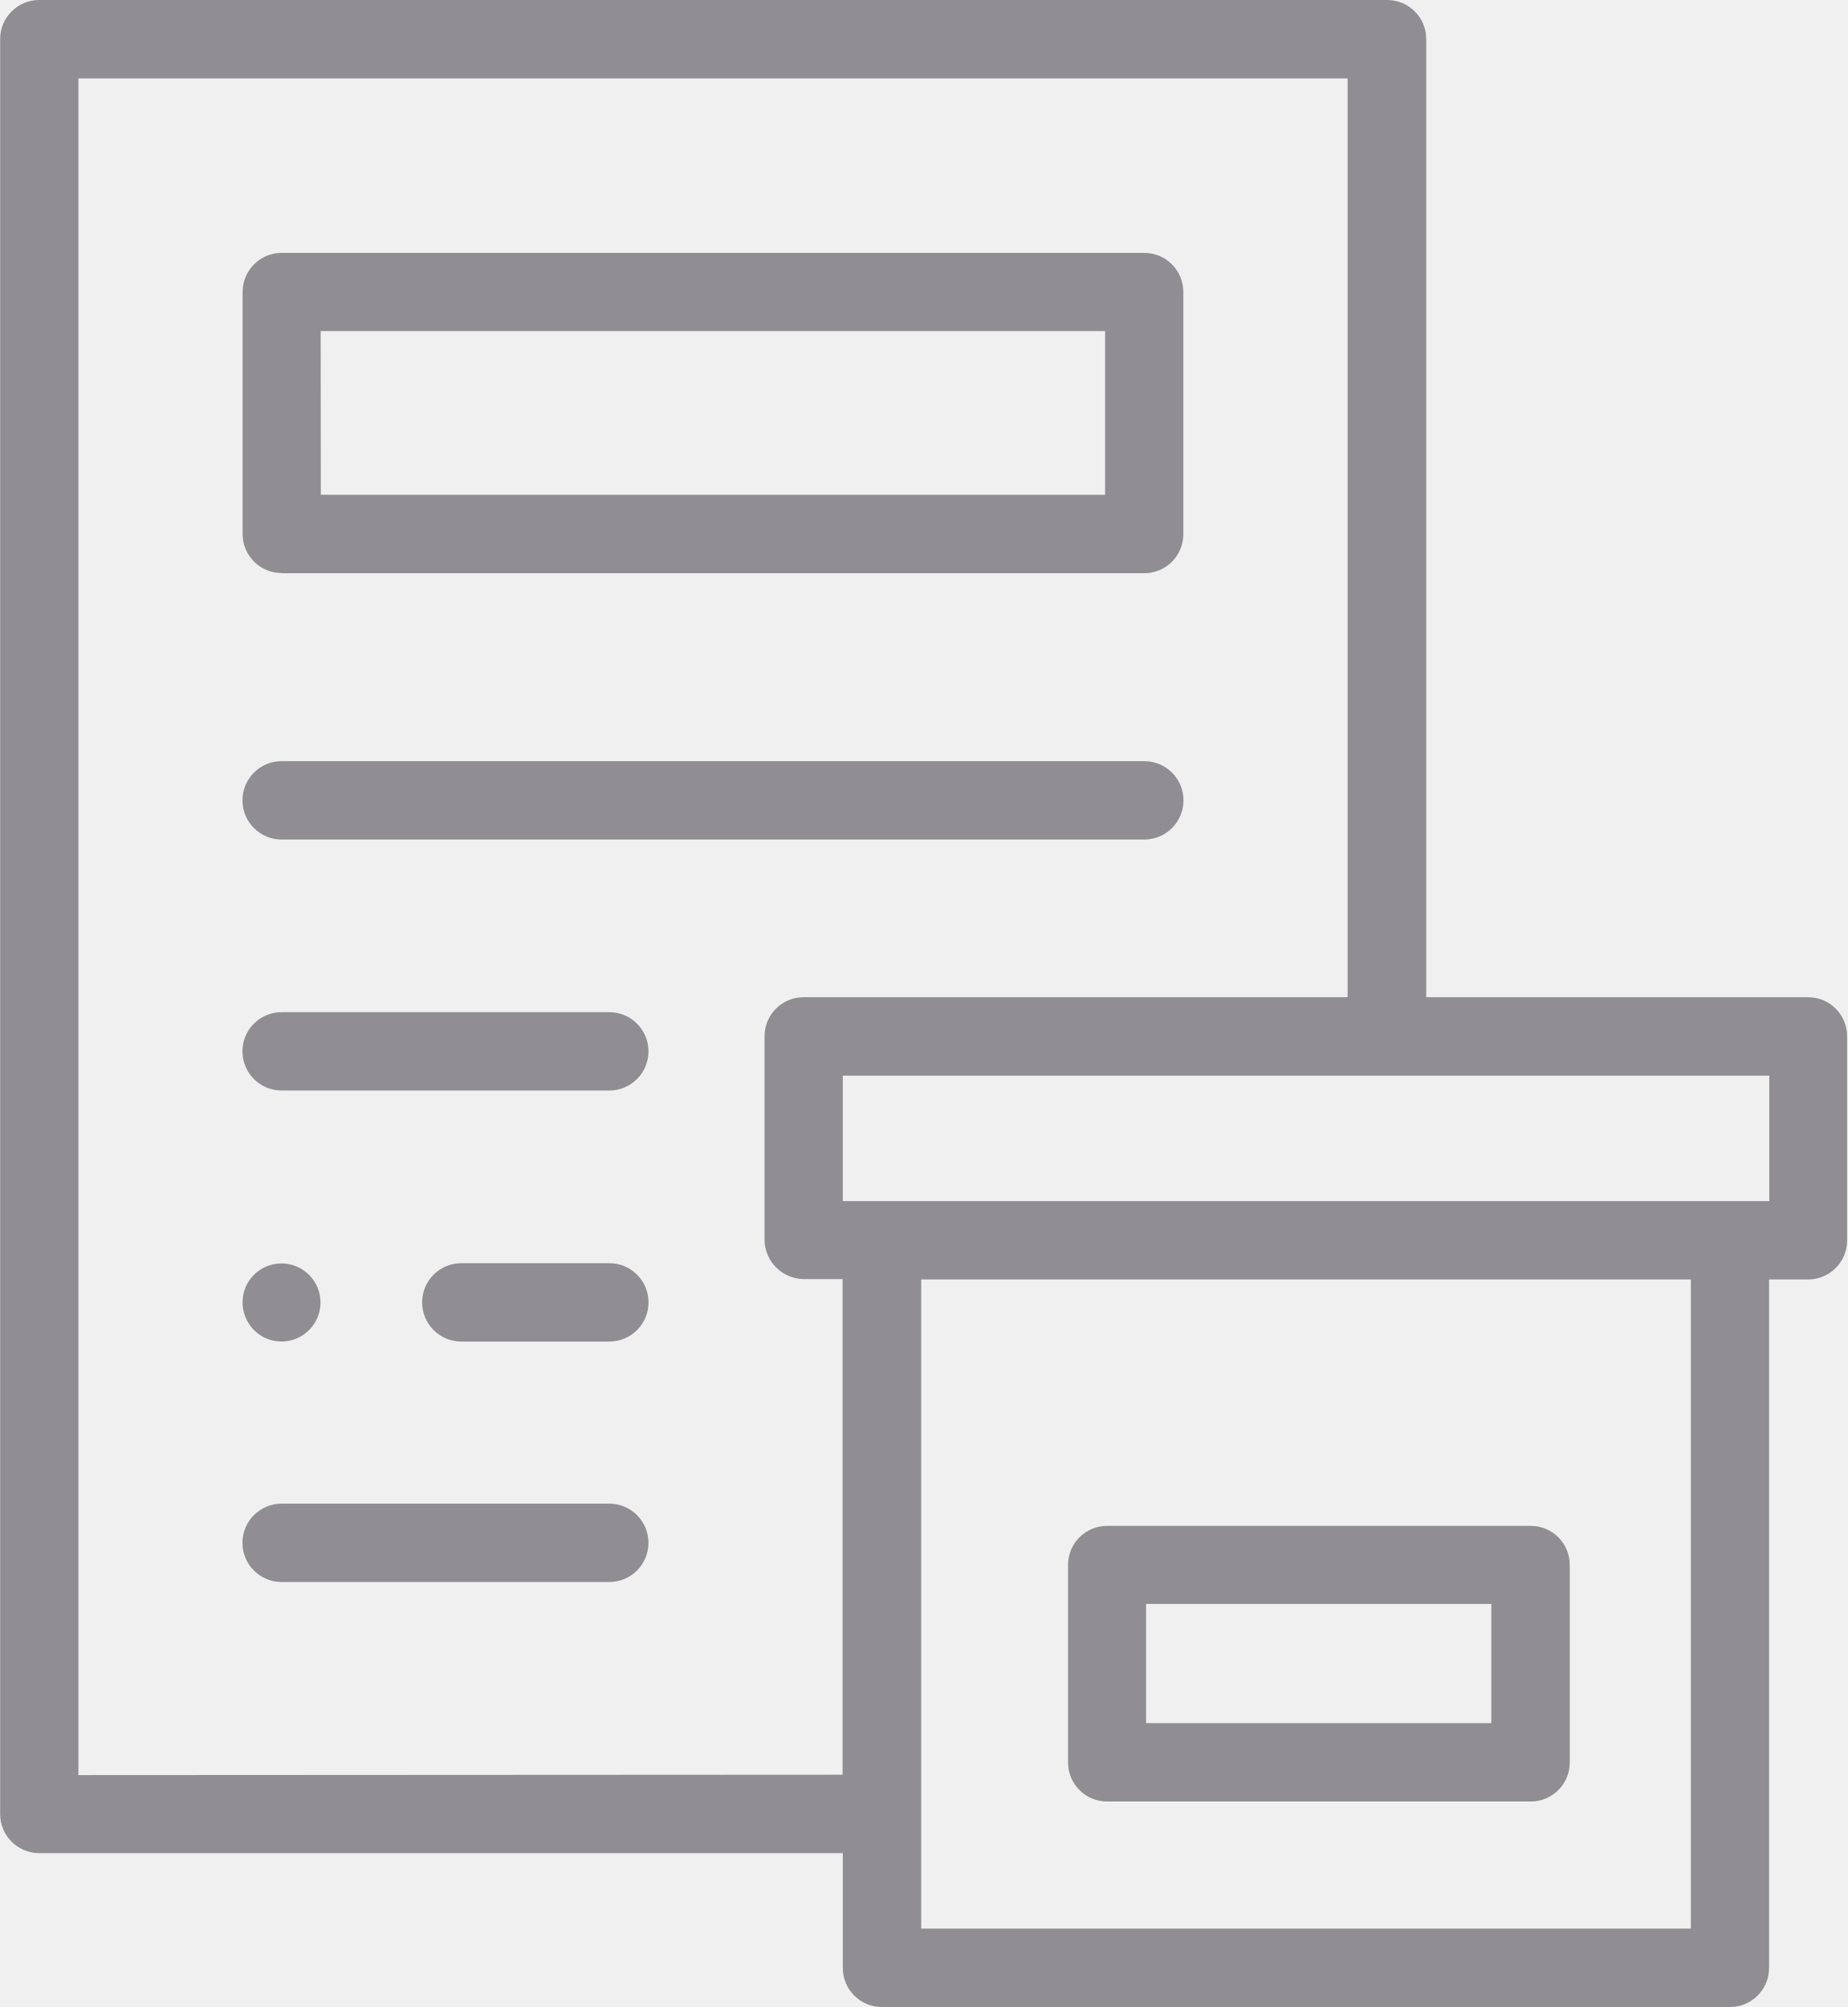
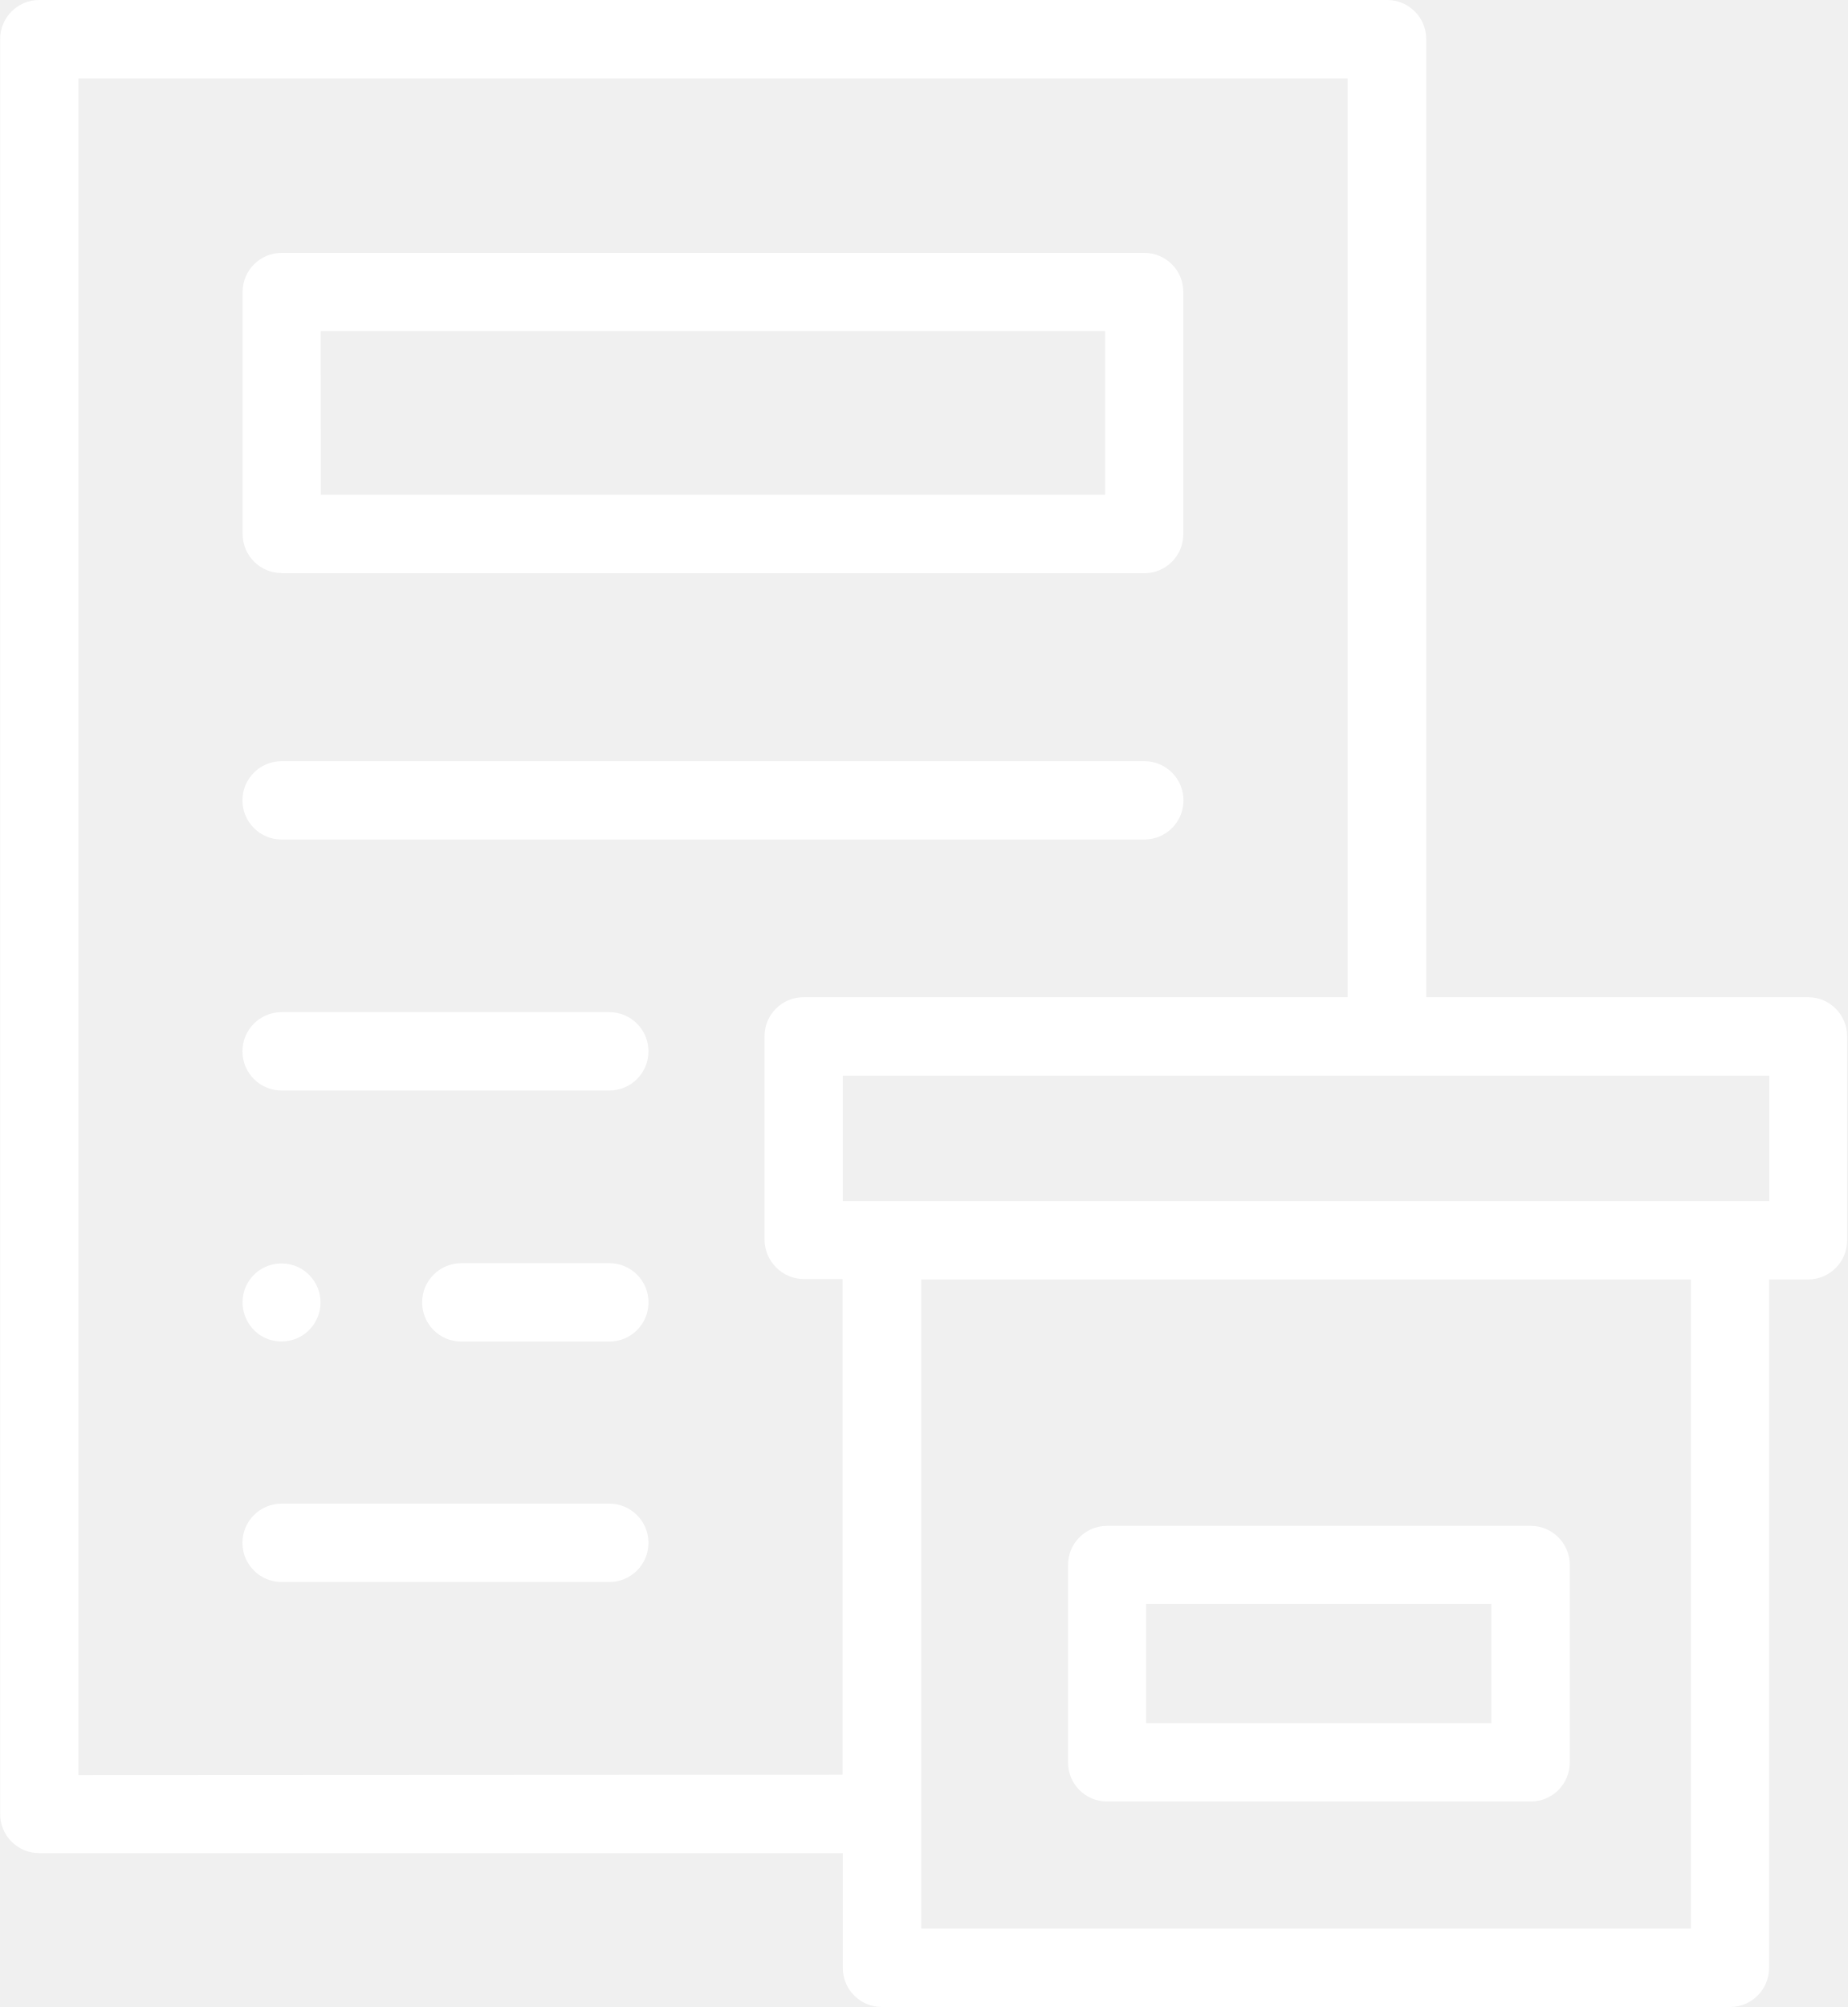
<svg xmlns="http://www.w3.org/2000/svg" width="33.143" height="36" viewBox="0 0 33.143 36">
  <g id="custom-clearance_1_" data-name="custom-clearance (1)" transform="translate(-20.317)">
    <g id="Group_24042" data-name="Group 24042" transform="translate(20.317)">
-       <path id="Path_30138" data-name="Path 30138" d="M52.757,17.887H45.9V.7a.7.7,0,0,0-.7-.7H21.02a.7.7,0,0,0-.7.7v31.84a.7.7,0,0,0,.7.7H35.435V35.3a.7.7,0,0,0,.7.7H51.35a.7.7,0,0,0,.7-.7V22.95h.7a.7.7,0,0,0,.7-.7V18.59A.7.7,0,0,0,52.757,17.887ZM21.723,31.84V1.406H44.49V17.887H34.731a.7.7,0,0,0-.7.7v3.656a.711.711,0,0,0,.7.7h.7v8.89Zm28.924,2.754H36.841V22.95H50.647Zm1.406-13.05H35.435v-2.25H52.054v2.25Z" transform="translate(-20.317)" fill="#908e92" />
-       <path id="Path_30139" data-name="Path 30139" d="M82.879,70.221H98.353a.7.7,0,0,0,.7-.7V65.175a.7.7,0,0,0-.7-.7H82.879a.7.7,0,0,0-.7.7v4.343a.7.7,0,0,0,.7.7Zm.7-4.343H97.65v2.936H83.582Z" transform="translate(-77.827 -59.939)" fill="#908e92" />
-       <path id="Path_30140" data-name="Path 30140" d="M82.879,195.581H98.353a.7.7,0,0,0,0-1.406H82.879a.7.7,0,0,0,0,1.406Z" transform="translate(-77.827 -180.522)" fill="#908e92" />
-       <path id="Path_30141" data-name="Path 30141" d="M88.756,258.208H82.879a.7.7,0,0,0,0,1.406h5.877a.7.7,0,0,0,0-1.406Z" transform="translate(-77.827 -240.053)" fill="#908e92" />
-       <path id="Path_30142" data-name="Path 30142" d="M131.363,322.241h-2.655a.7.7,0,0,0,0,1.406h2.655a.7.7,0,0,0,0-1.406Z" transform="translate(-120.433 -299.583)" fill="#908e92" />
-       <path id="Path_30143" data-name="Path 30143" d="M88.756,383.582H82.879a.7.7,0,0,0,0,1.406h5.877a.7.7,0,0,0,0-1.406Z" transform="translate(-77.827 -356.611)" fill="#908e92" />
-       <path id="Path_30144" data-name="Path 30144" d="M82.507,323.533a.7.7,0,1,0-.265-.838A.709.709,0,0,0,82.507,323.533Z" transform="translate(-77.845 -299.587)" fill="#908e92" />
-       <path id="Path_30145" data-name="Path 30145" d="M293.449,394.121h7.6a.7.7,0,0,0,.7-.7v-3.544a.7.7,0,0,0-.7-.7h-7.6a.7.7,0,0,0-.7.7v3.544A.7.7,0,0,0,293.449,394.121Zm.7-3.544h6.193v2.138h-6.193Z" transform="translate(-273.591 -361.807)" fill="#908e92" />
+       <path id="Path_30138" data-name="Path 30138" d="M52.757,17.887H45.9V.7a.7.7,0,0,0-.7-.7H21.02a.7.7,0,0,0-.7.7v31.84a.7.7,0,0,0,.7.7H35.435V35.3a.7.7,0,0,0,.7.7H51.35a.7.7,0,0,0,.7-.7V22.95h.7a.7.7,0,0,0,.7-.7V18.59A.7.7,0,0,0,52.757,17.887ZM21.723,31.84V1.406H44.49V17.887H34.731a.7.7,0,0,0-.7.7v3.656a.711.711,0,0,0,.7.7h.7v8.89Zm28.924,2.754H36.841V22.95H50.647Zm1.406-13.05H35.435v-2.25H52.054v2.25Z" transform="translate(-20.317)" fill="#ffffff" />
+       <path id="Path_30139" data-name="Path 30139" d="M82.879,70.221H98.353a.7.7,0,0,0,.7-.7V65.175a.7.7,0,0,0-.7-.7H82.879a.7.7,0,0,0-.7.7v4.343a.7.7,0,0,0,.7.7Zm.7-4.343H97.65v2.936H83.582Z" transform="translate(-77.827 -59.939)" fill="#ffffff" />
+       <path id="Path_30140" data-name="Path 30140" d="M82.879,195.581H98.353a.7.7,0,0,0,0-1.406H82.879a.7.7,0,0,0,0,1.406Z" transform="translate(-77.827 -180.522)" fill="#ffffff" />
+       <path id="Path_30141" data-name="Path 30141" d="M88.756,258.208H82.879a.7.7,0,0,0,0,1.406h5.877a.7.7,0,0,0,0-1.406Z" transform="translate(-77.827 -240.053)" fill="#ffffff" />
+       <path id="Path_30142" data-name="Path 30142" d="M131.363,322.241h-2.655a.7.7,0,0,0,0,1.406h2.655a.7.7,0,0,0,0-1.406Z" transform="translate(-120.433 -299.583)" fill="#ffffff" />
+       <path id="Path_30143" data-name="Path 30143" d="M88.756,383.582H82.879a.7.7,0,0,0,0,1.406h5.877a.7.7,0,0,0,0-1.406Z" transform="translate(-77.827 -356.611)" fill="#ffffff" />
+       <path id="Path_30144" data-name="Path 30144" d="M82.507,323.533a.7.7,0,1,0-.265-.838A.709.709,0,0,0,82.507,323.533Z" transform="translate(-77.845 -299.587)" fill="#ffffff" />
+       <path id="Path_30145" data-name="Path 30145" d="M293.449,394.121h7.6a.7.7,0,0,0,.7-.7v-3.544a.7.7,0,0,0-.7-.7h-7.6a.7.7,0,0,0-.7.7v3.544A.7.7,0,0,0,293.449,394.121Zm.7-3.544h6.193v2.138h-6.193Z" transform="translate(-273.591 -361.807)" fill="#ffffff" />
    </g>
  </g>
</svg>
